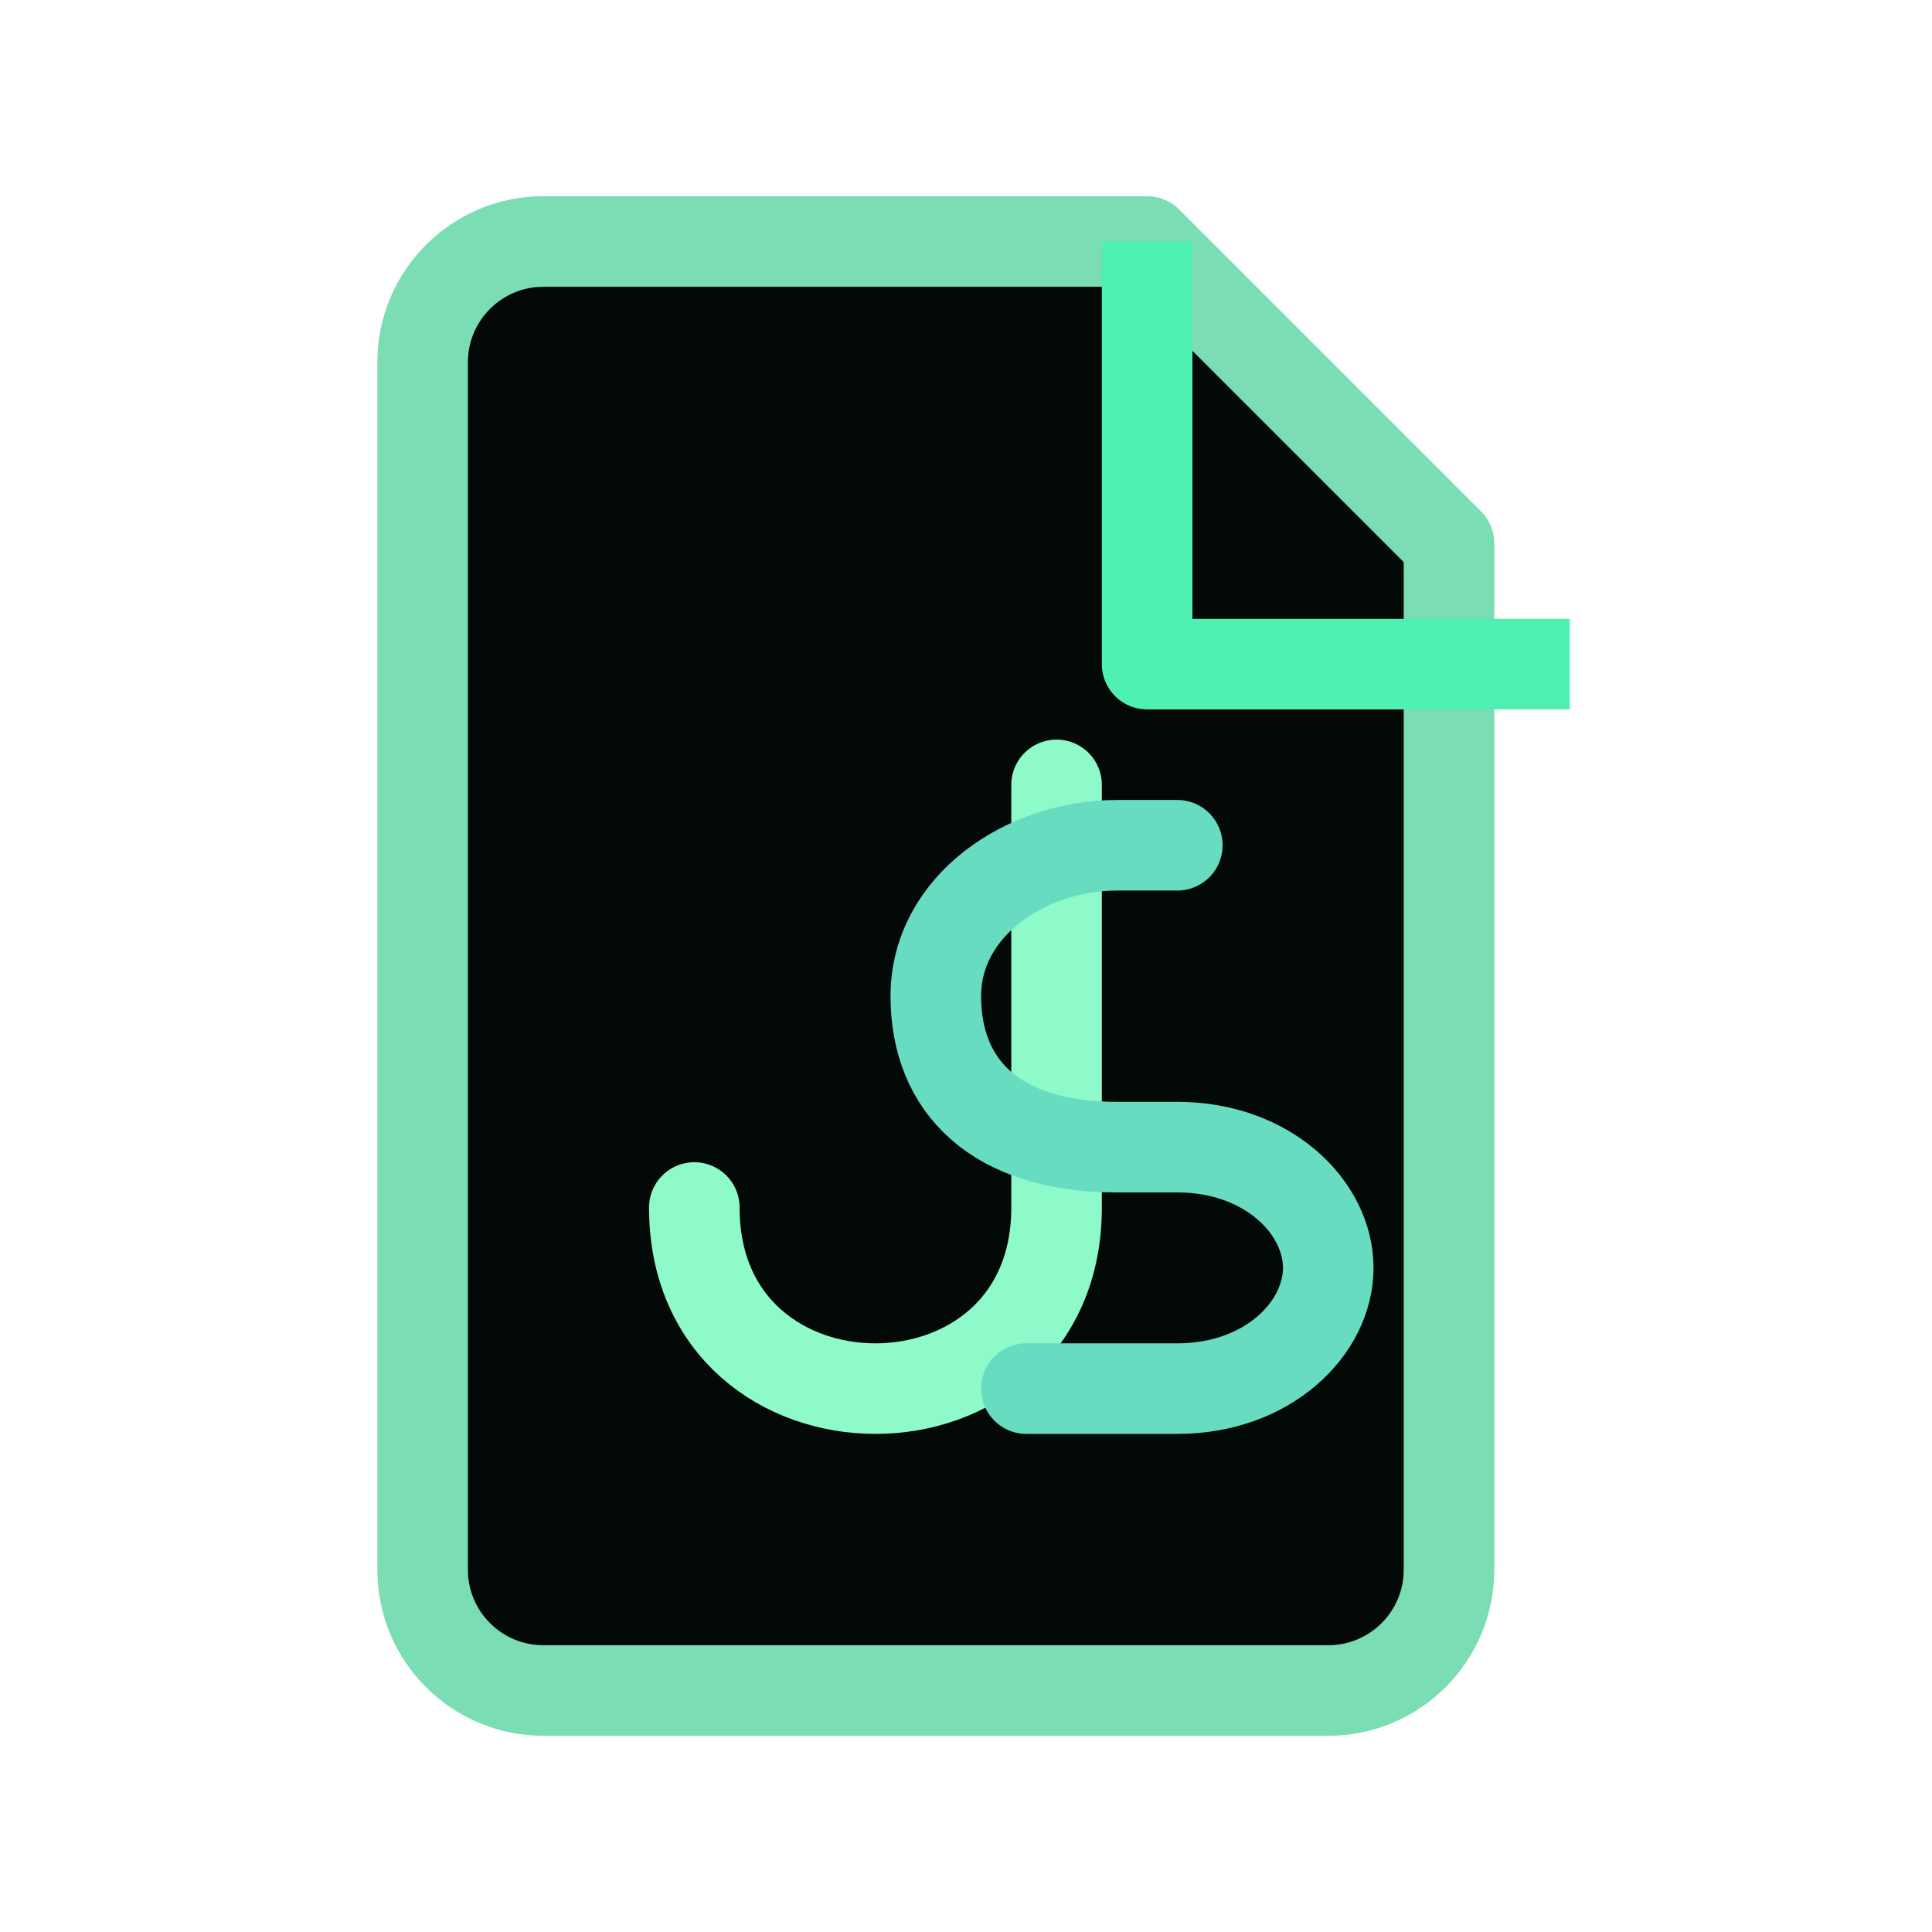
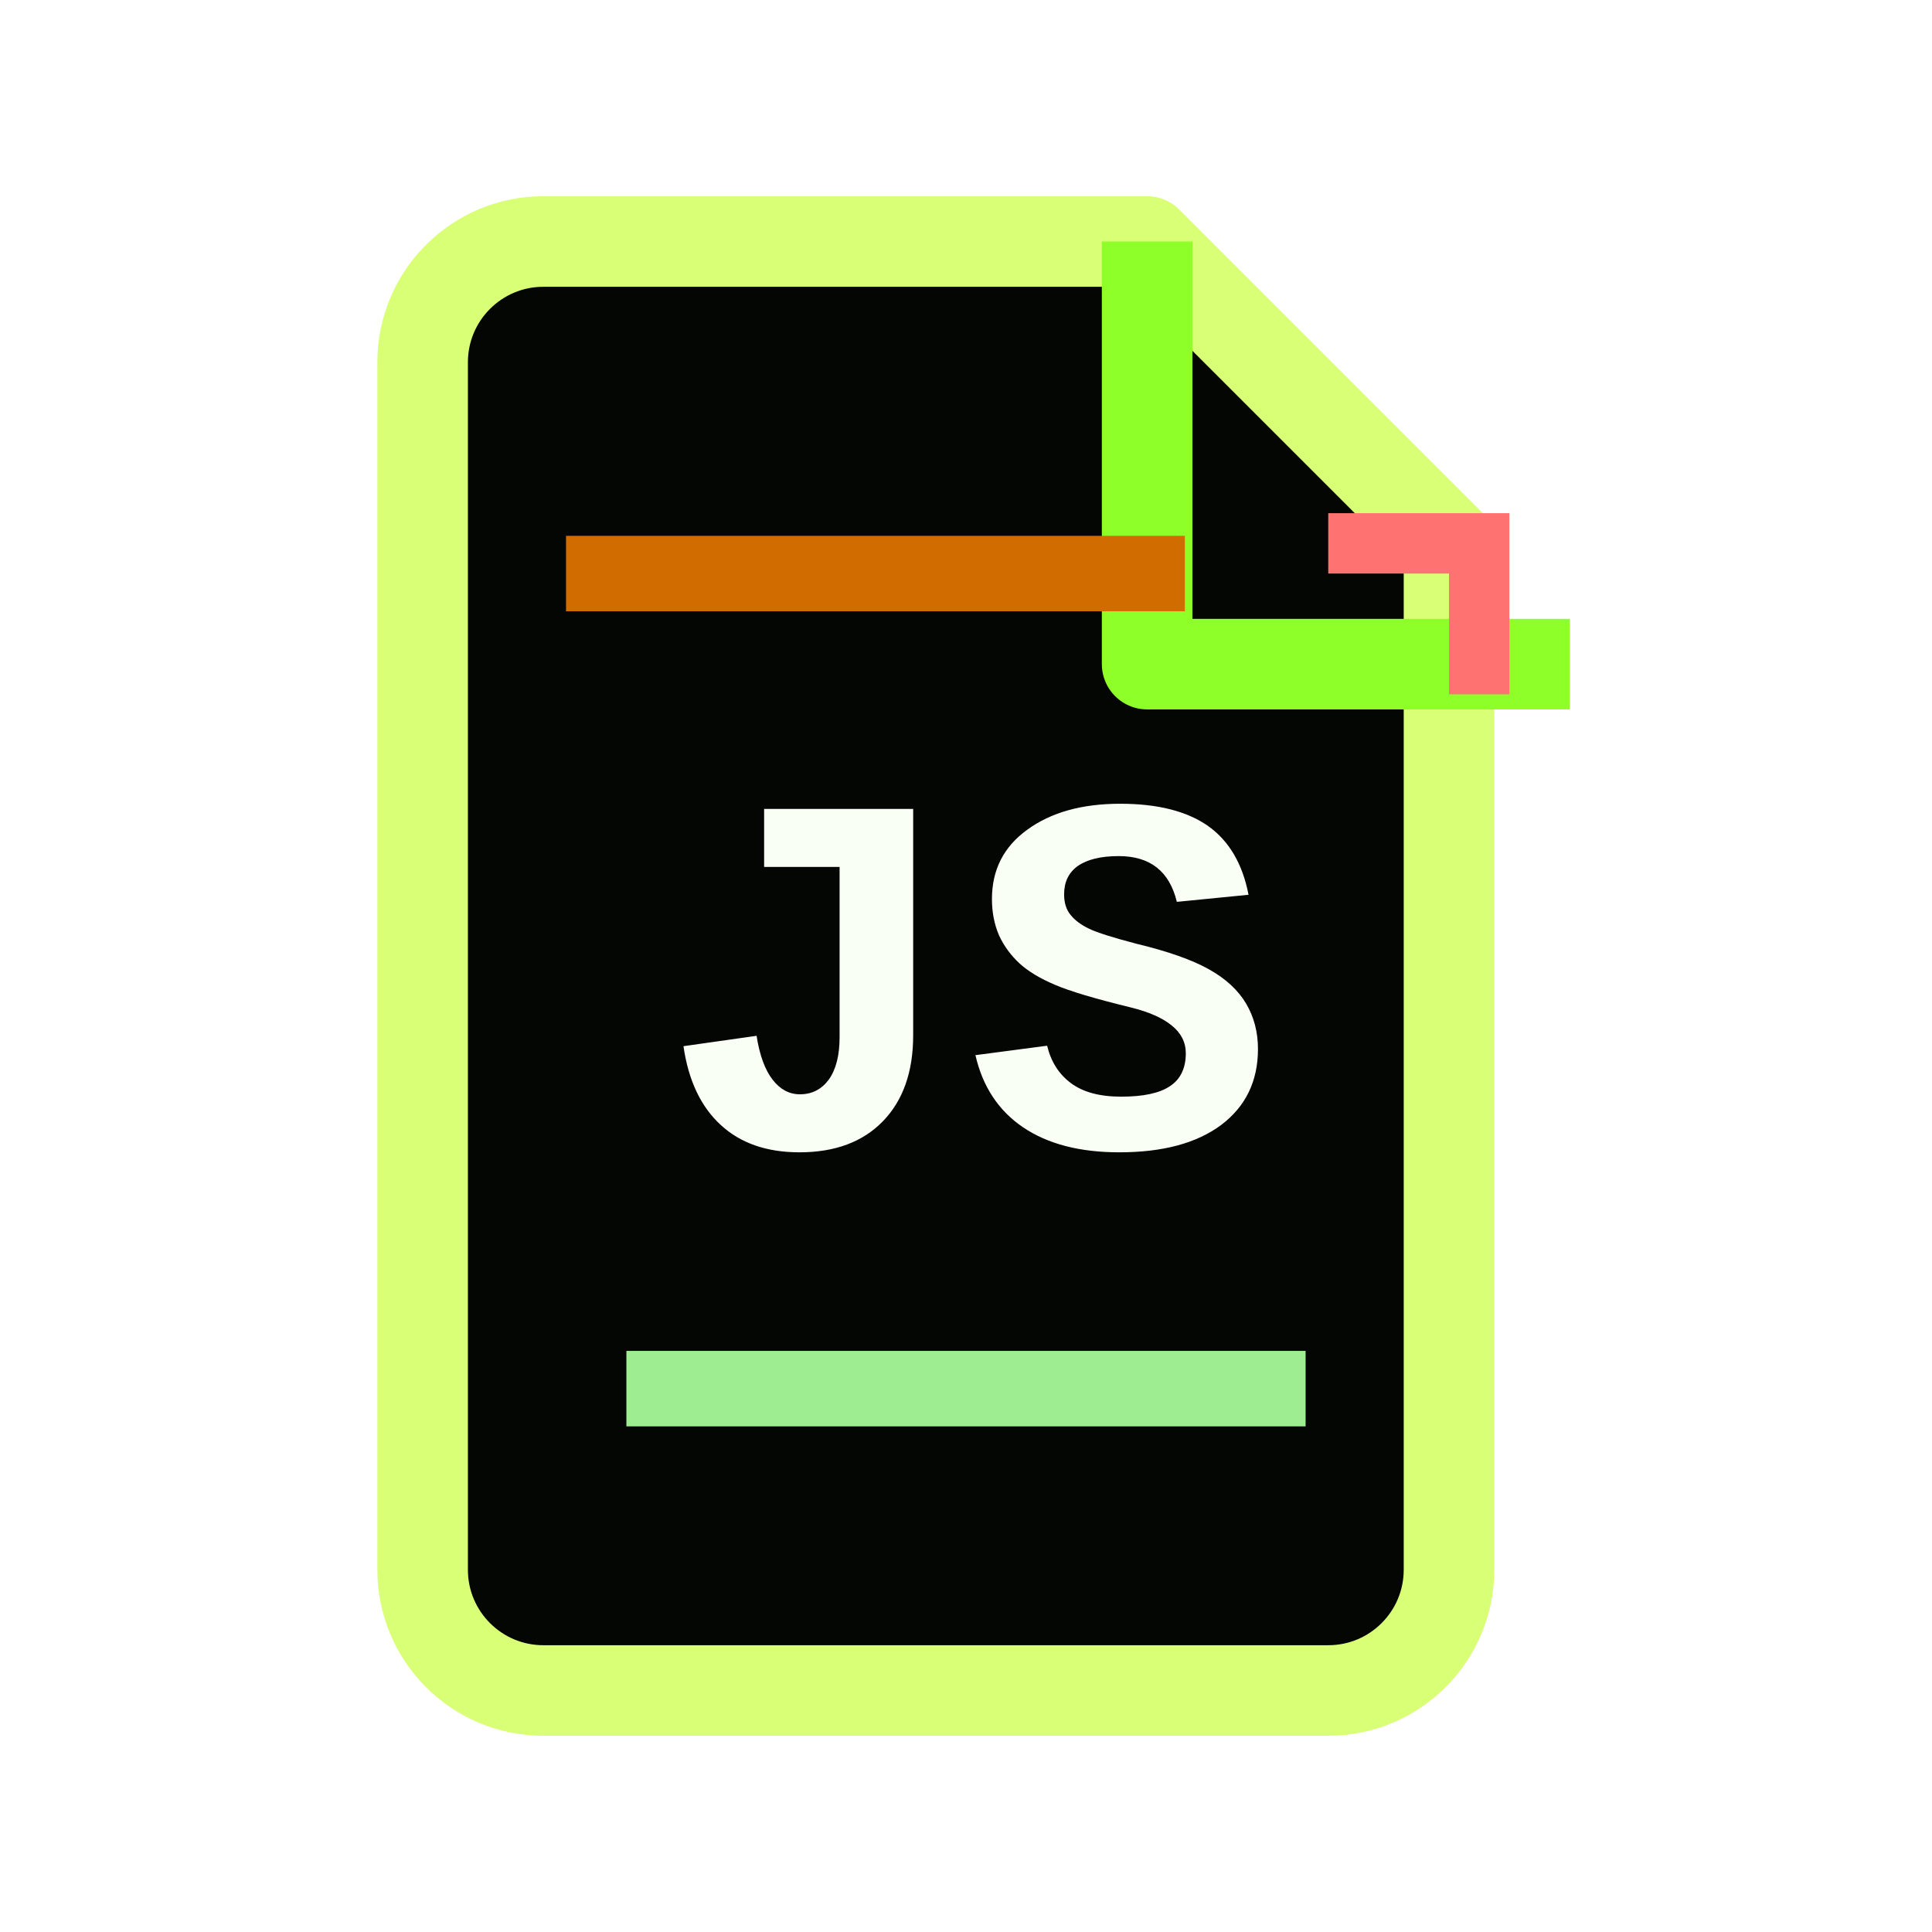
<svg xmlns="http://www.w3.org/2000/svg" viewBox="0 0 64 64">
-   <path d="M18 8h20l10 10v34a4 4 0 0 1-4 4H18a4 4 0 0 1-4-4V12a4 4 0 0 1 4-4Z" fill="#030906" stroke="#7ADDB4" stroke-width="3" stroke-linejoin="round" />
-   <path d="M38 8v14h14" fill="none" stroke="#4FF1B3" stroke-width="3" stroke-linejoin="round" />
-   <path d="M23 40c0 4 3 6 6 6 3 0 6-2 6-6V26" fill="none" stroke="#8EF9C9" stroke-width="3" stroke-linecap="round" />
-   <path d="M39 28h-2c-3 0-6 2-6 5s2 5 6 5h2c3 0 5 2 5 4s-2 4-5 4h-5" fill="none" stroke="#68DCC1" stroke-width="3" stroke-linecap="round" />
+   <path d="M18 8h20l10 10v34a4 4 0 0 1-4 4H18a4 4 0 0 1-4-4V12a4 4 0 0 1 4-4Z" fill="#030602" stroke="#D9FF77" stroke-width="3" stroke-linejoin="round" />
+   <path d="M38 8v14h14" fill="none" stroke="#8FFF2A" stroke-width="3" stroke-linejoin="round" />
+   <path d="M20 19h18" stroke="#D16C00" stroke-width="2.5" stroke-linecap="square" />
+   <path d="M22 46h20" stroke="#9EED91" stroke-width="2.5" stroke-linecap="square" />
+   <path d="M45 18h4v4" fill="none" stroke="#FF7272" stroke-width="2" stroke-linecap="square" />
+   <text x="32" y="38" fill="#F9FFF4" font-family="Consolas, 'Courier New', monospace" font-size="17" font-weight="700" text-anchor="middle">JS</text>
</svg>
